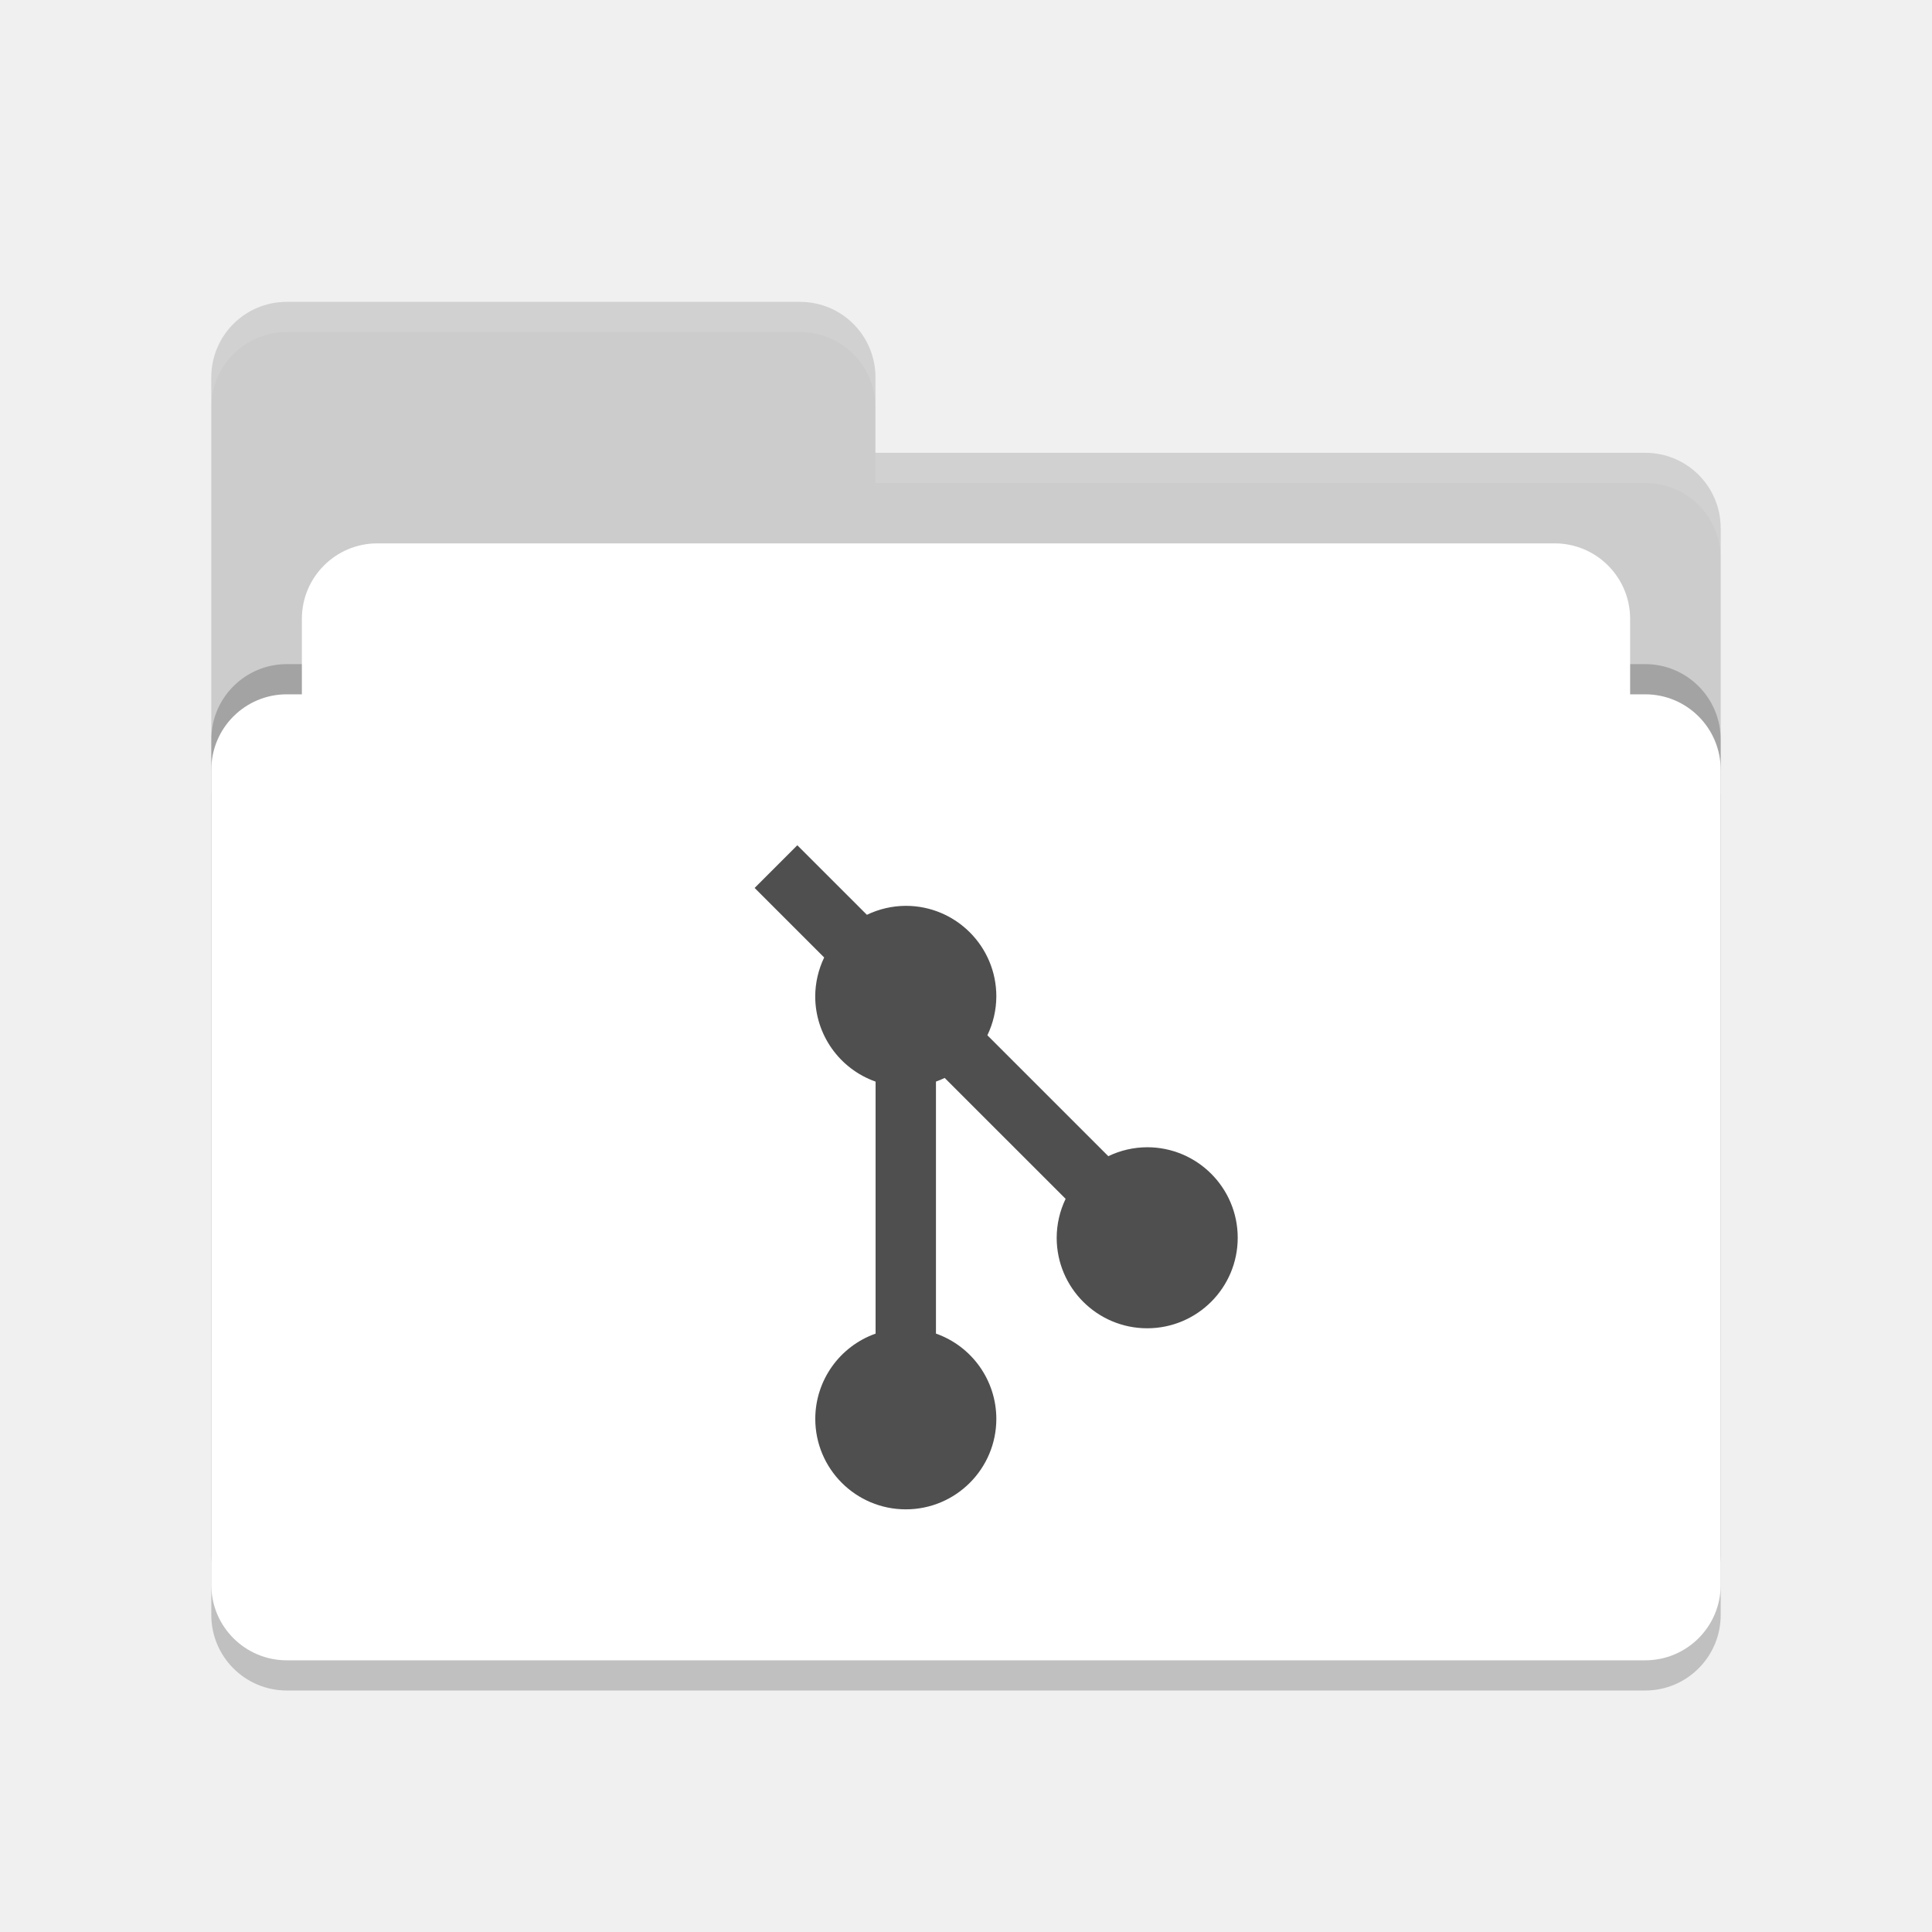
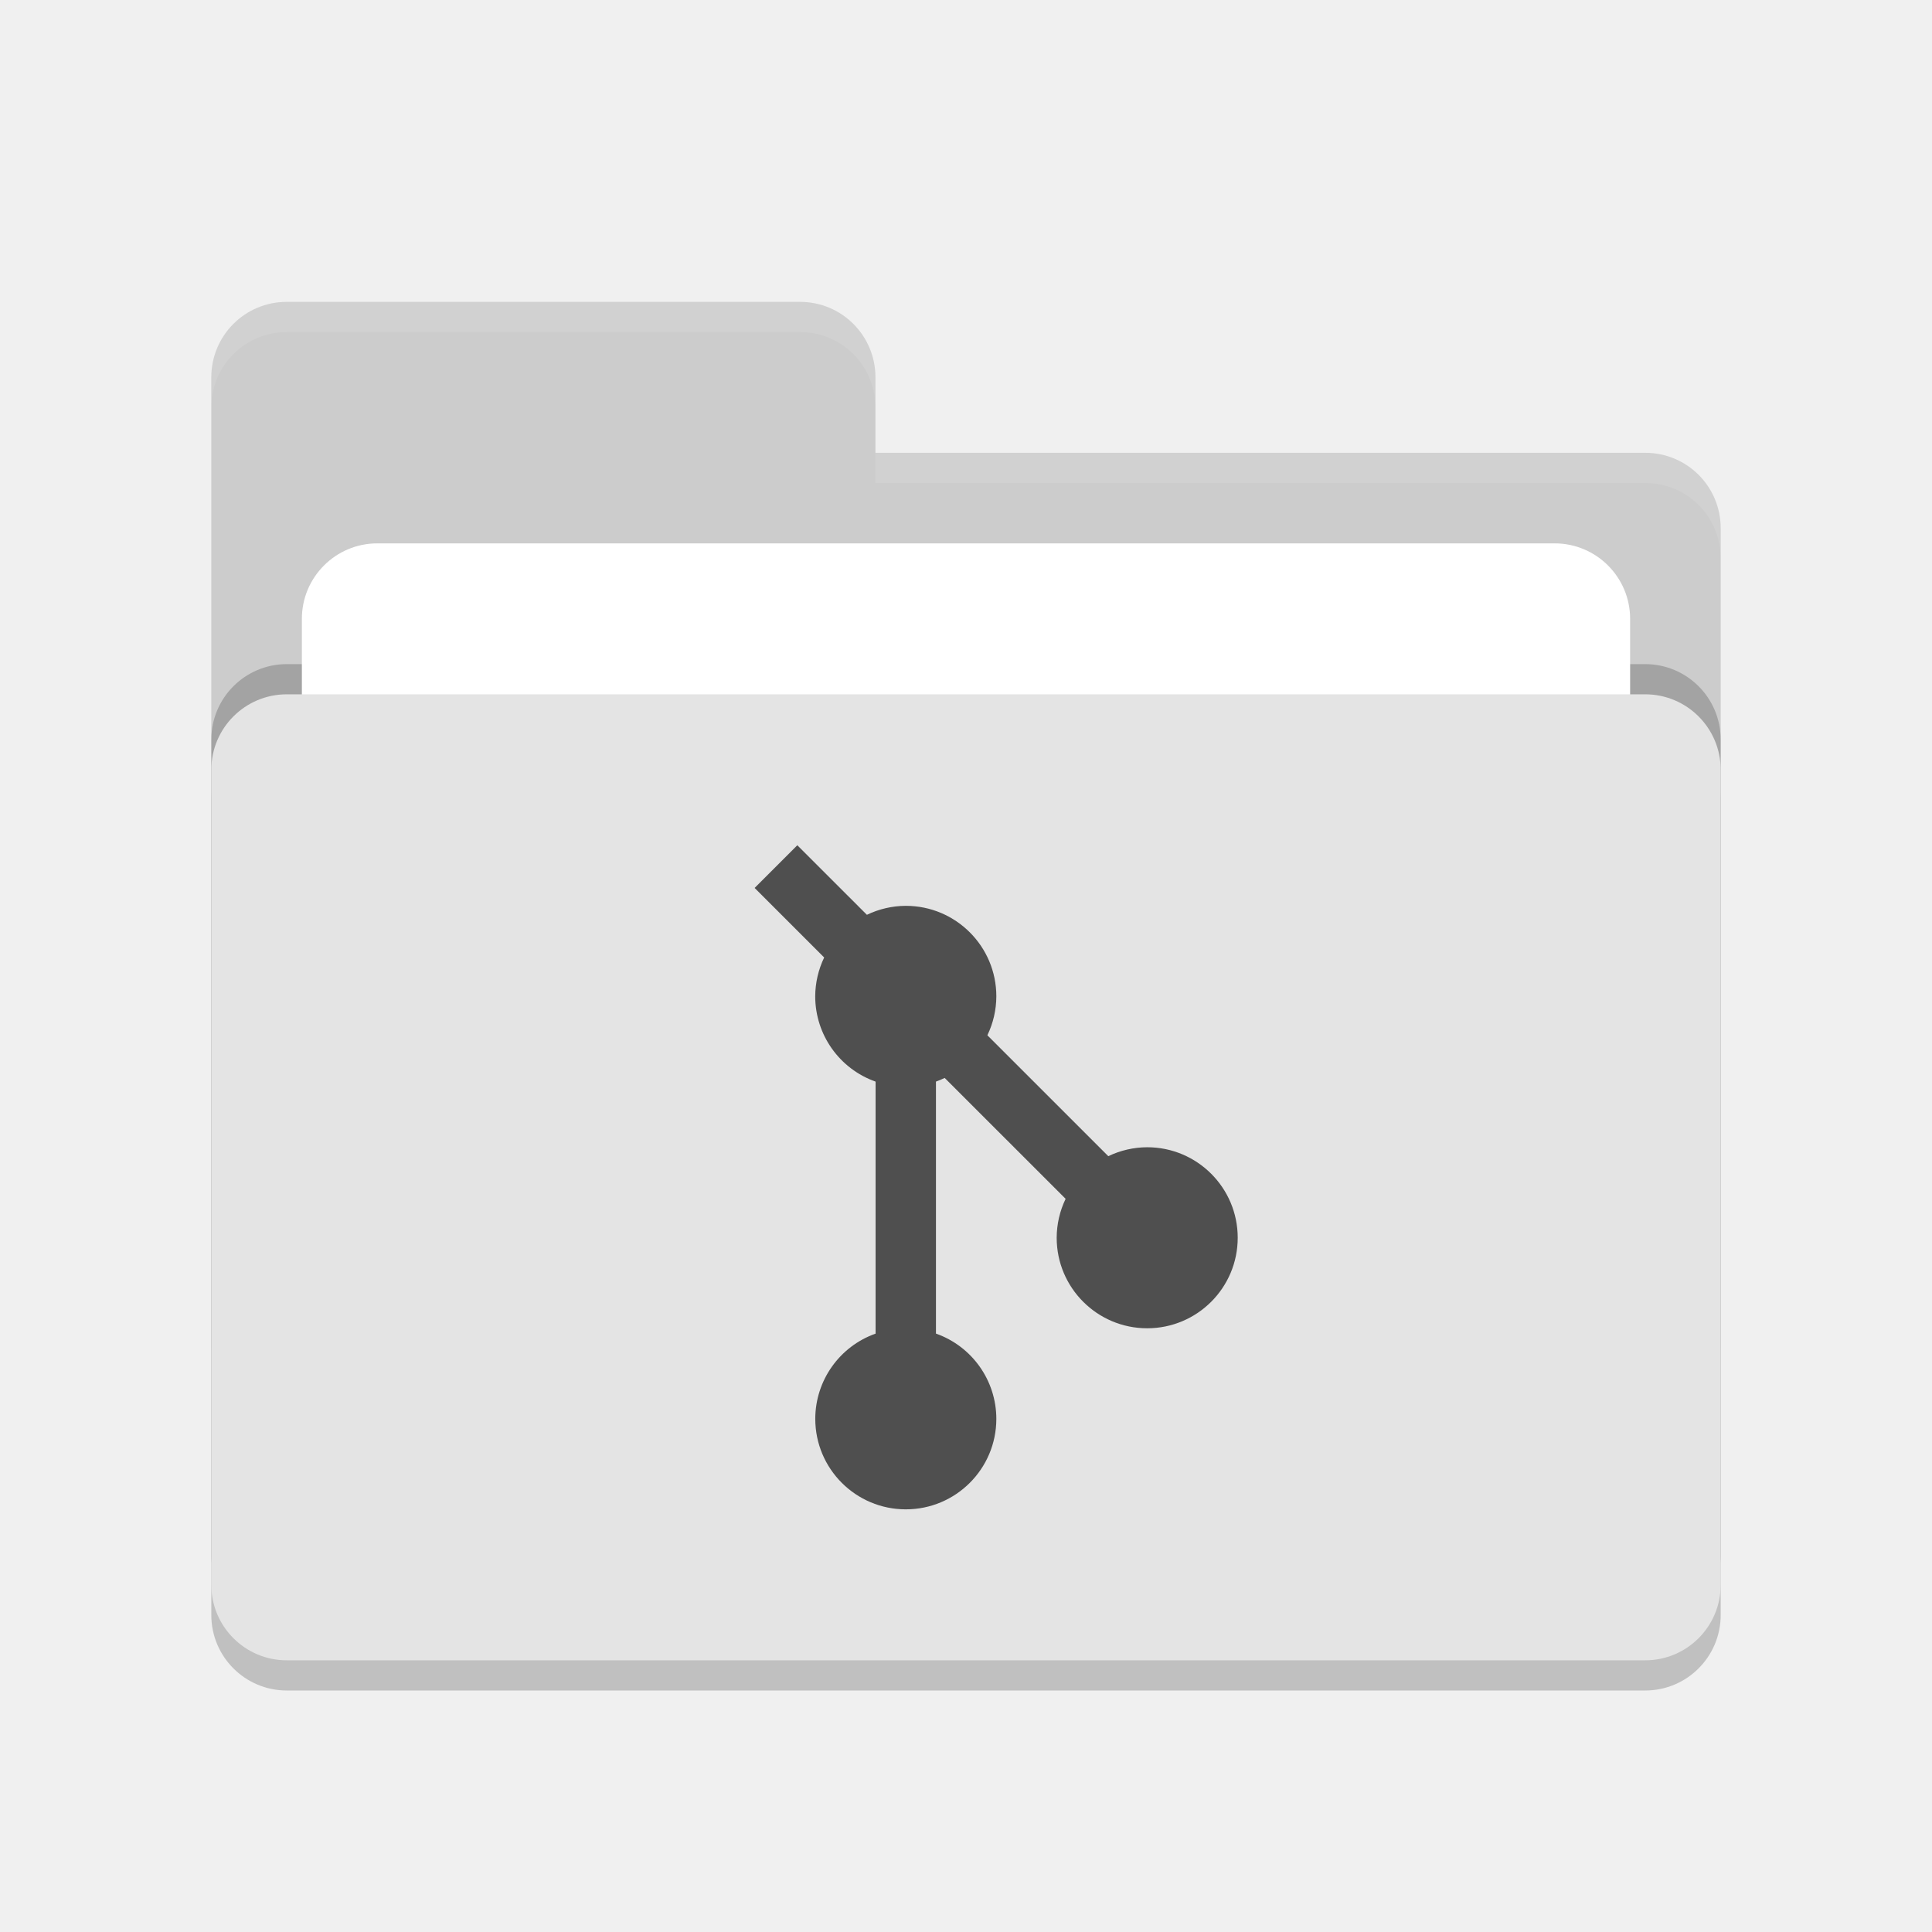
<svg xmlns="http://www.w3.org/2000/svg" width="64" height="64" version="1.1">
  <rect style="opacity:0.2" width="50" height="32" x="7" y="24" rx="2.5" ry="2.5" />
  <path style="fill:#cccccc" d="M 7,44.5 C 7,45.885 8.115,47 9.5,47 H 54.5 C 55.885,47 57,45.885 57,44.5 V 17.5 C 57,16.115 55.885,15 54.5,15 H 29 V 12.5 C 29,11.115 27.885,10 26.5,10 H 9.5 C 8.115,10 7,11.115 7,12.5" />
  <rect style="opacity:0.2" width="50" height="32" x="7" y="22" rx="2.5" ry="2.5" />
  <rect style="fill:#ffffff" width="44" height="20" x="10" y="18" rx="2.5" ry="2.5" />
-   <rect style="fill:#ffffff" width="50" height="32" x="7" y="23" rx="2.5" ry="2.5" />
+   <rect style="fill:#e4e4e4" width="50" height="32" x="7" y="23" rx="2.5" ry="2.5" />
  <path style="opacity:0.1;fill:#ffffff" d="M 9.5,10 C 8.115,10 7,11.115 7,12.5 V 13.5 C 7,12.115 8.115,11 9.5,11 H 26.5 C 27.885,11 29,12.115 29,13.5 V 12.5 C 29,11.115 27.885,10 26.5,10 Z M 29,15 V 16 H 54.5 C 55.89,16 57,17.115 57,18.5 V 17.5 C 57,16.115 55.89,15 54.5,15 Z" />
  <path style="fill:#4f4f4f" d="M 26.412,28 24.998,29.414 27.302,31.718 A 2.999,2.999 0 0 0 27.005,33.007 2.999,2.999 0 0 0 29.005,35.83 V 44.178 A 2.999,2.999 0 0 0 27.007,47 2.999,2.999 0 0 0 30.006,49.999 2.999,2.999 0 0 0 33.005,47 2.999,2.999 0 0 0 31.005,44.177 V 35.829 A 2.999,2.999 0 0 0 31.294,35.708 L 35.3,39.713 A 2.999,2.999 0 0 0 35.004,41.002 2.999,2.999 0 0 0 38.003,44.001 2.999,2.999 0 0 0 41.001,41.002 2.999,2.999 0 0 0 38.003,38.004 2.999,2.999 0 0 0 36.714,38.3 L 32.708,34.295 A 2.999,2.999 0 0 0 33.005,33.006 2.999,2.999 0 0 0 30.006,30.007 2.999,2.999 0 0 0 28.717,30.304 L 26.414,28.002 Z" />
</svg>
